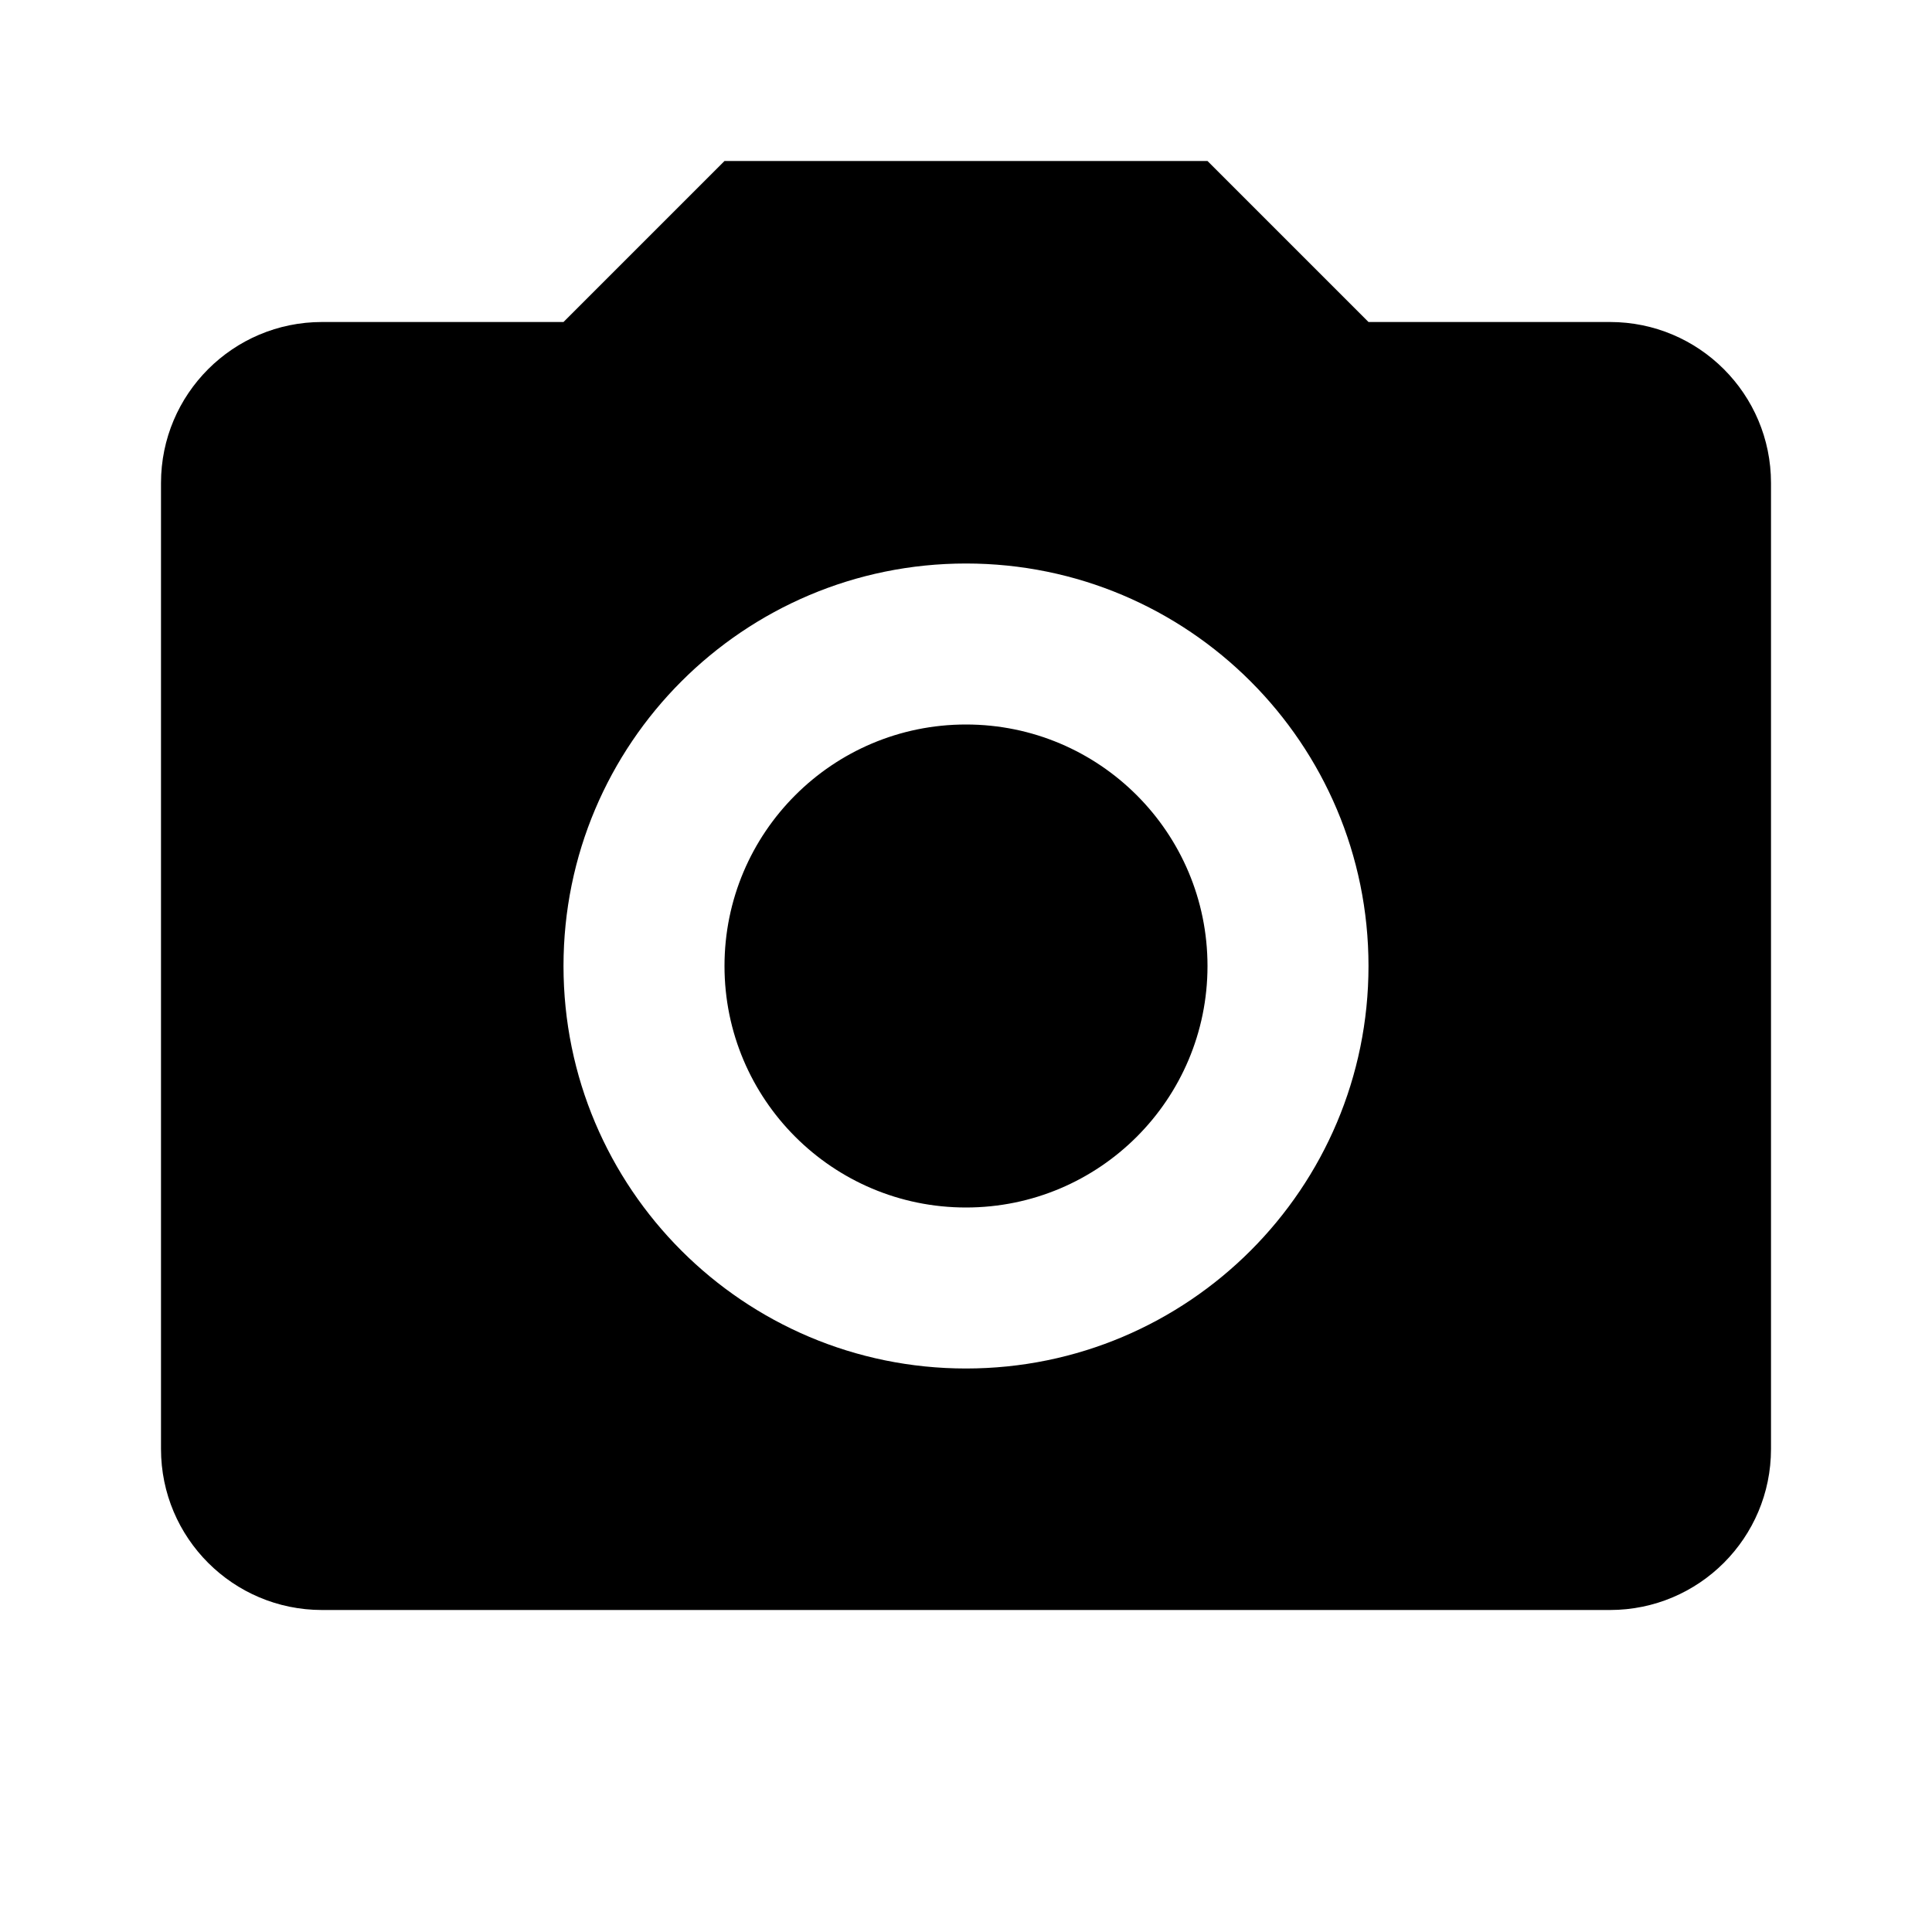
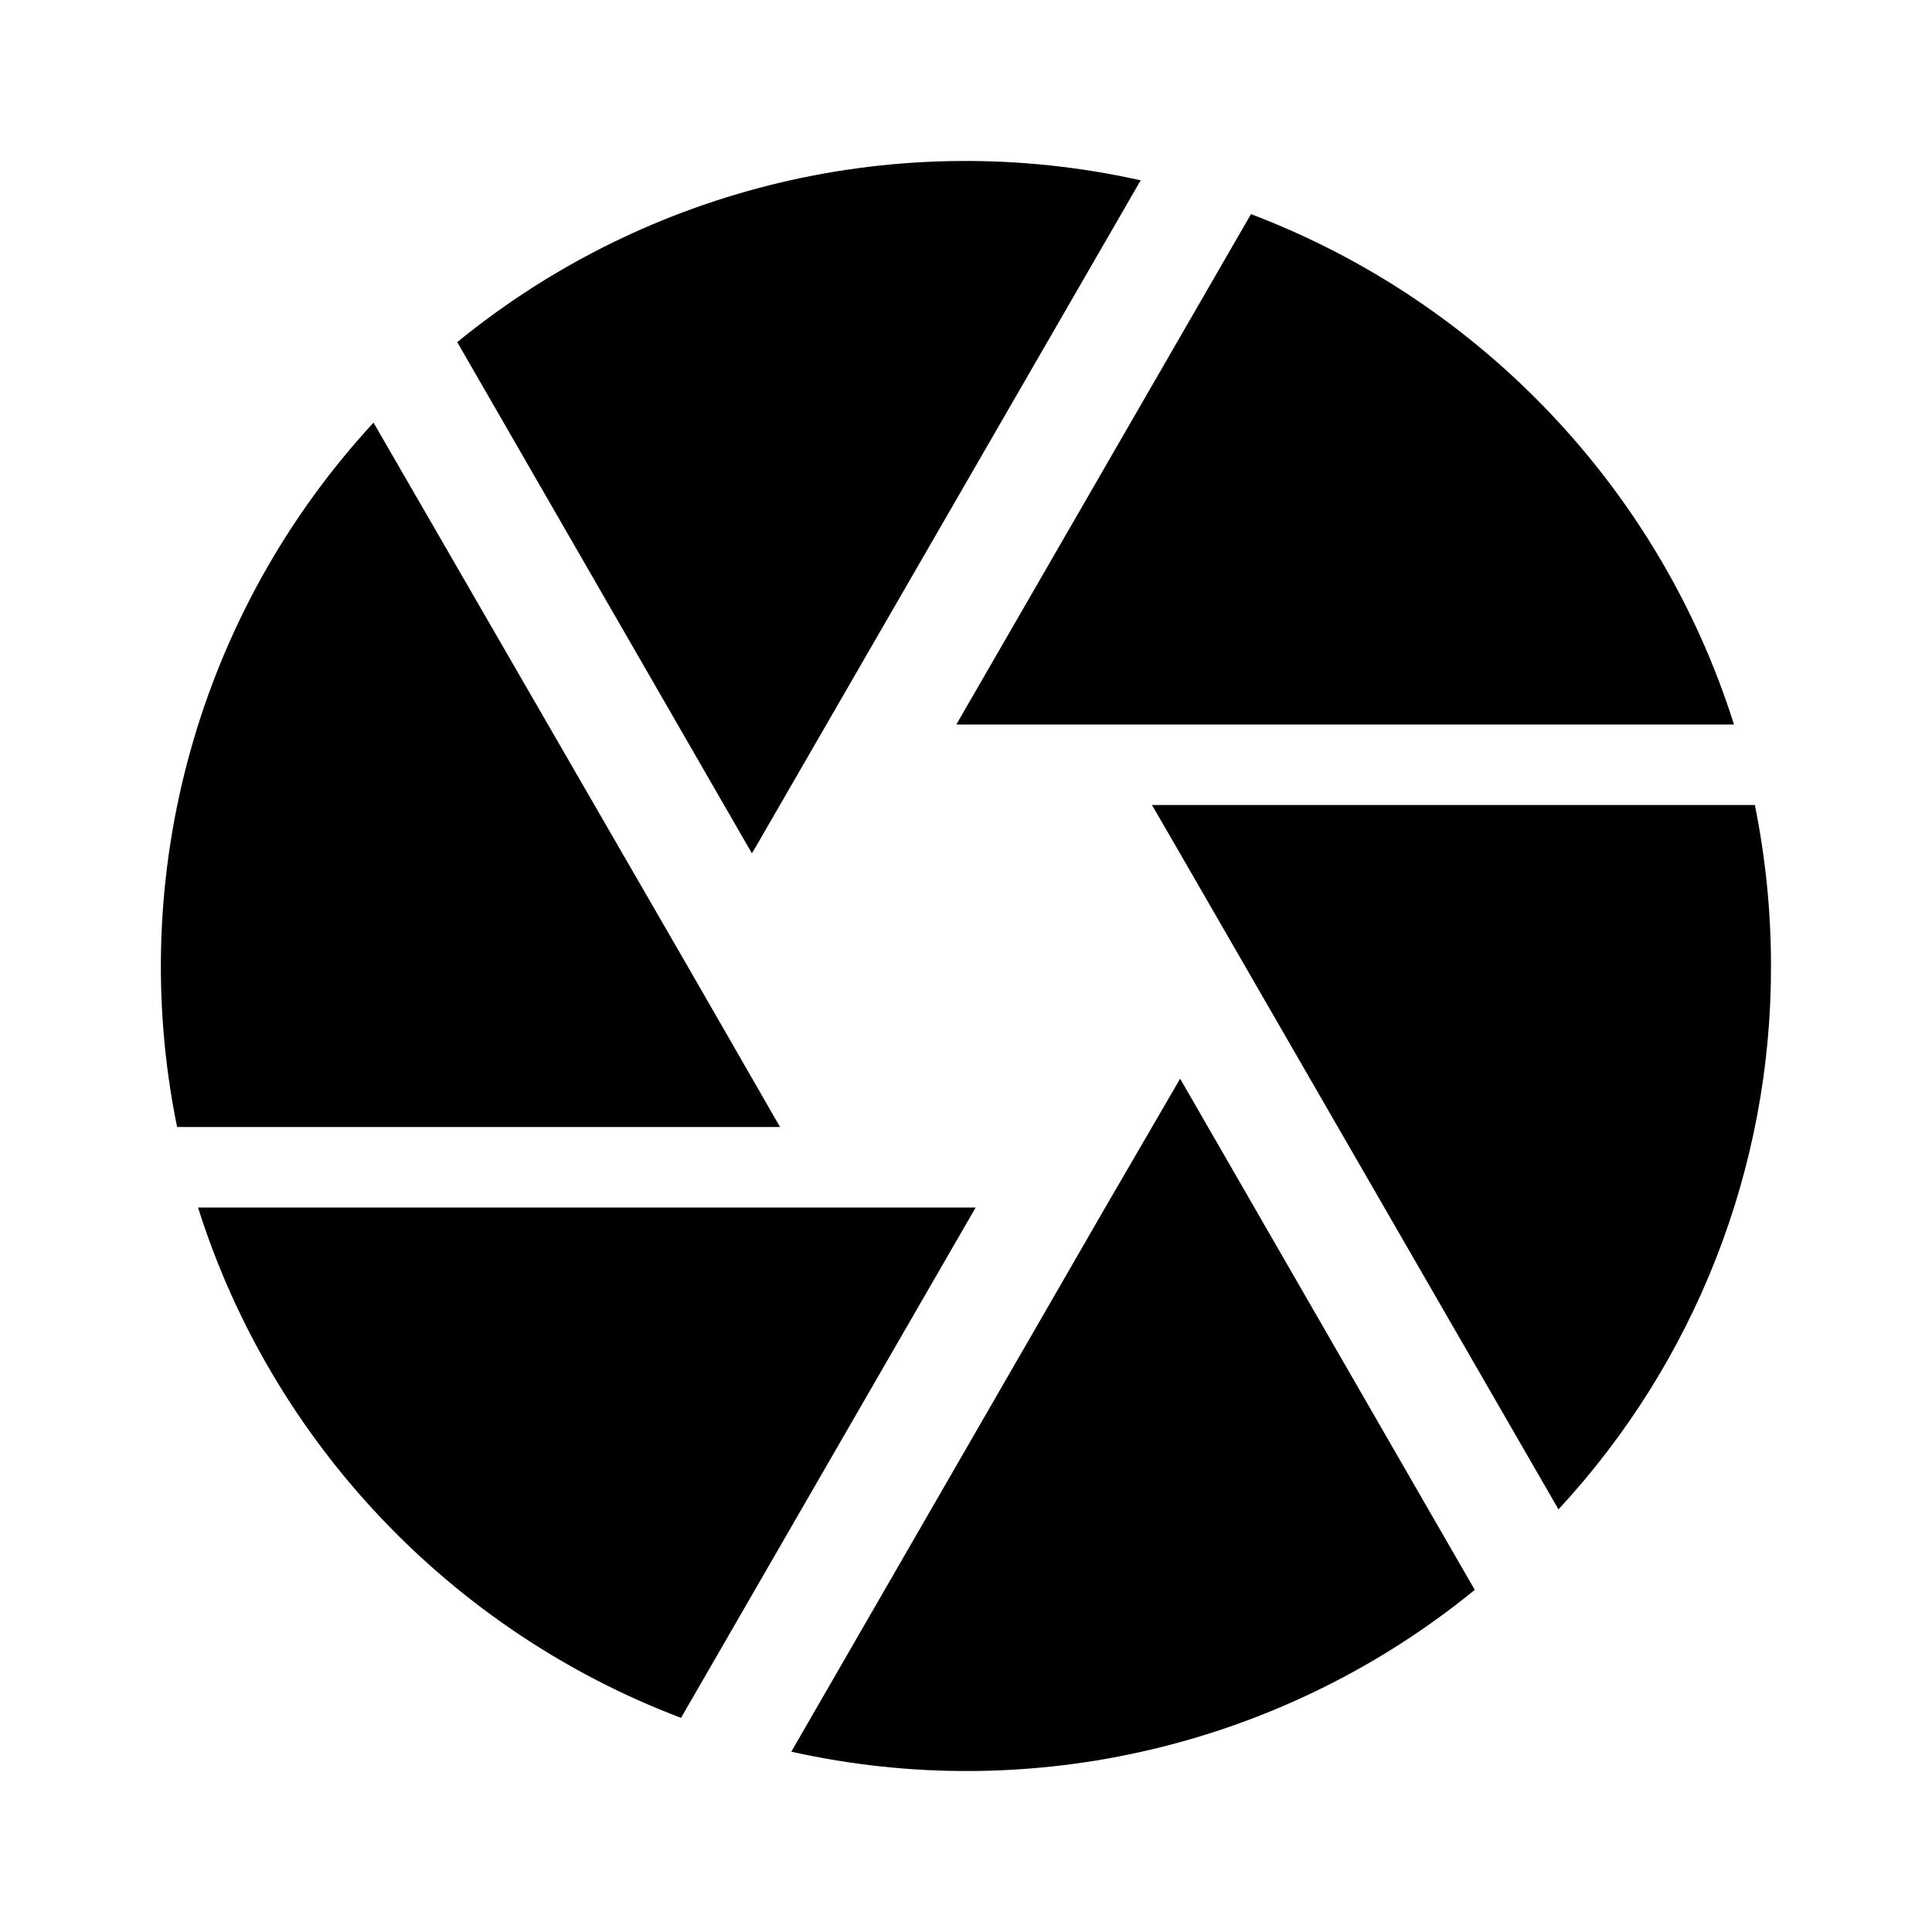
<svg xmlns="http://www.w3.org/2000/svg" viewBox="0 0 24 24">
-   <path d="M4 4h3l2-2h6l2 2h3a2 2 0 0 1 2 2v12a2 2 0 0 1-2 2H4a2 2 0 0 1-2-2V6a2 2 0 0 1 2-2m8 3a5 5 0 0 0-5 5 5 5 0 0 0 5 5 5 5 0 0 0 5-5 5 5 0 0 0-5-5m0 2a3 3 0 0 1 3 3 3 3 0 0 1-3 3 3 3 0 0 1-3-3 3 3 0 0 1 3-3" />
+   <path fill="none" d="M0 0h24v24H0z" />
+   <path d="m9.4 10.5 4.77-8.26a9.98 9.98 0 0 0-8.49 2.01l3.66 6.35zM21.54 9c-.92-2.92-3.15-5.26-6-6.34L11.88 9zm.26 1h-7.49l.29.5 4.76 8.25A9.9 9.9 0 0 0 22 12c0-.69-.07-1.35-.2-2M8.54 12l-3.9-6.75A9.96 9.96 0 0 0 2.2 14h7.49zm-6.08 3c.92 2.92 3.15 5.26 6 6.34L12.12 15zm11.27 0-3.9 6.76a9.98 9.98 0 0 0 8.49-2.01l-3.66-6.35z" />
</svg>
